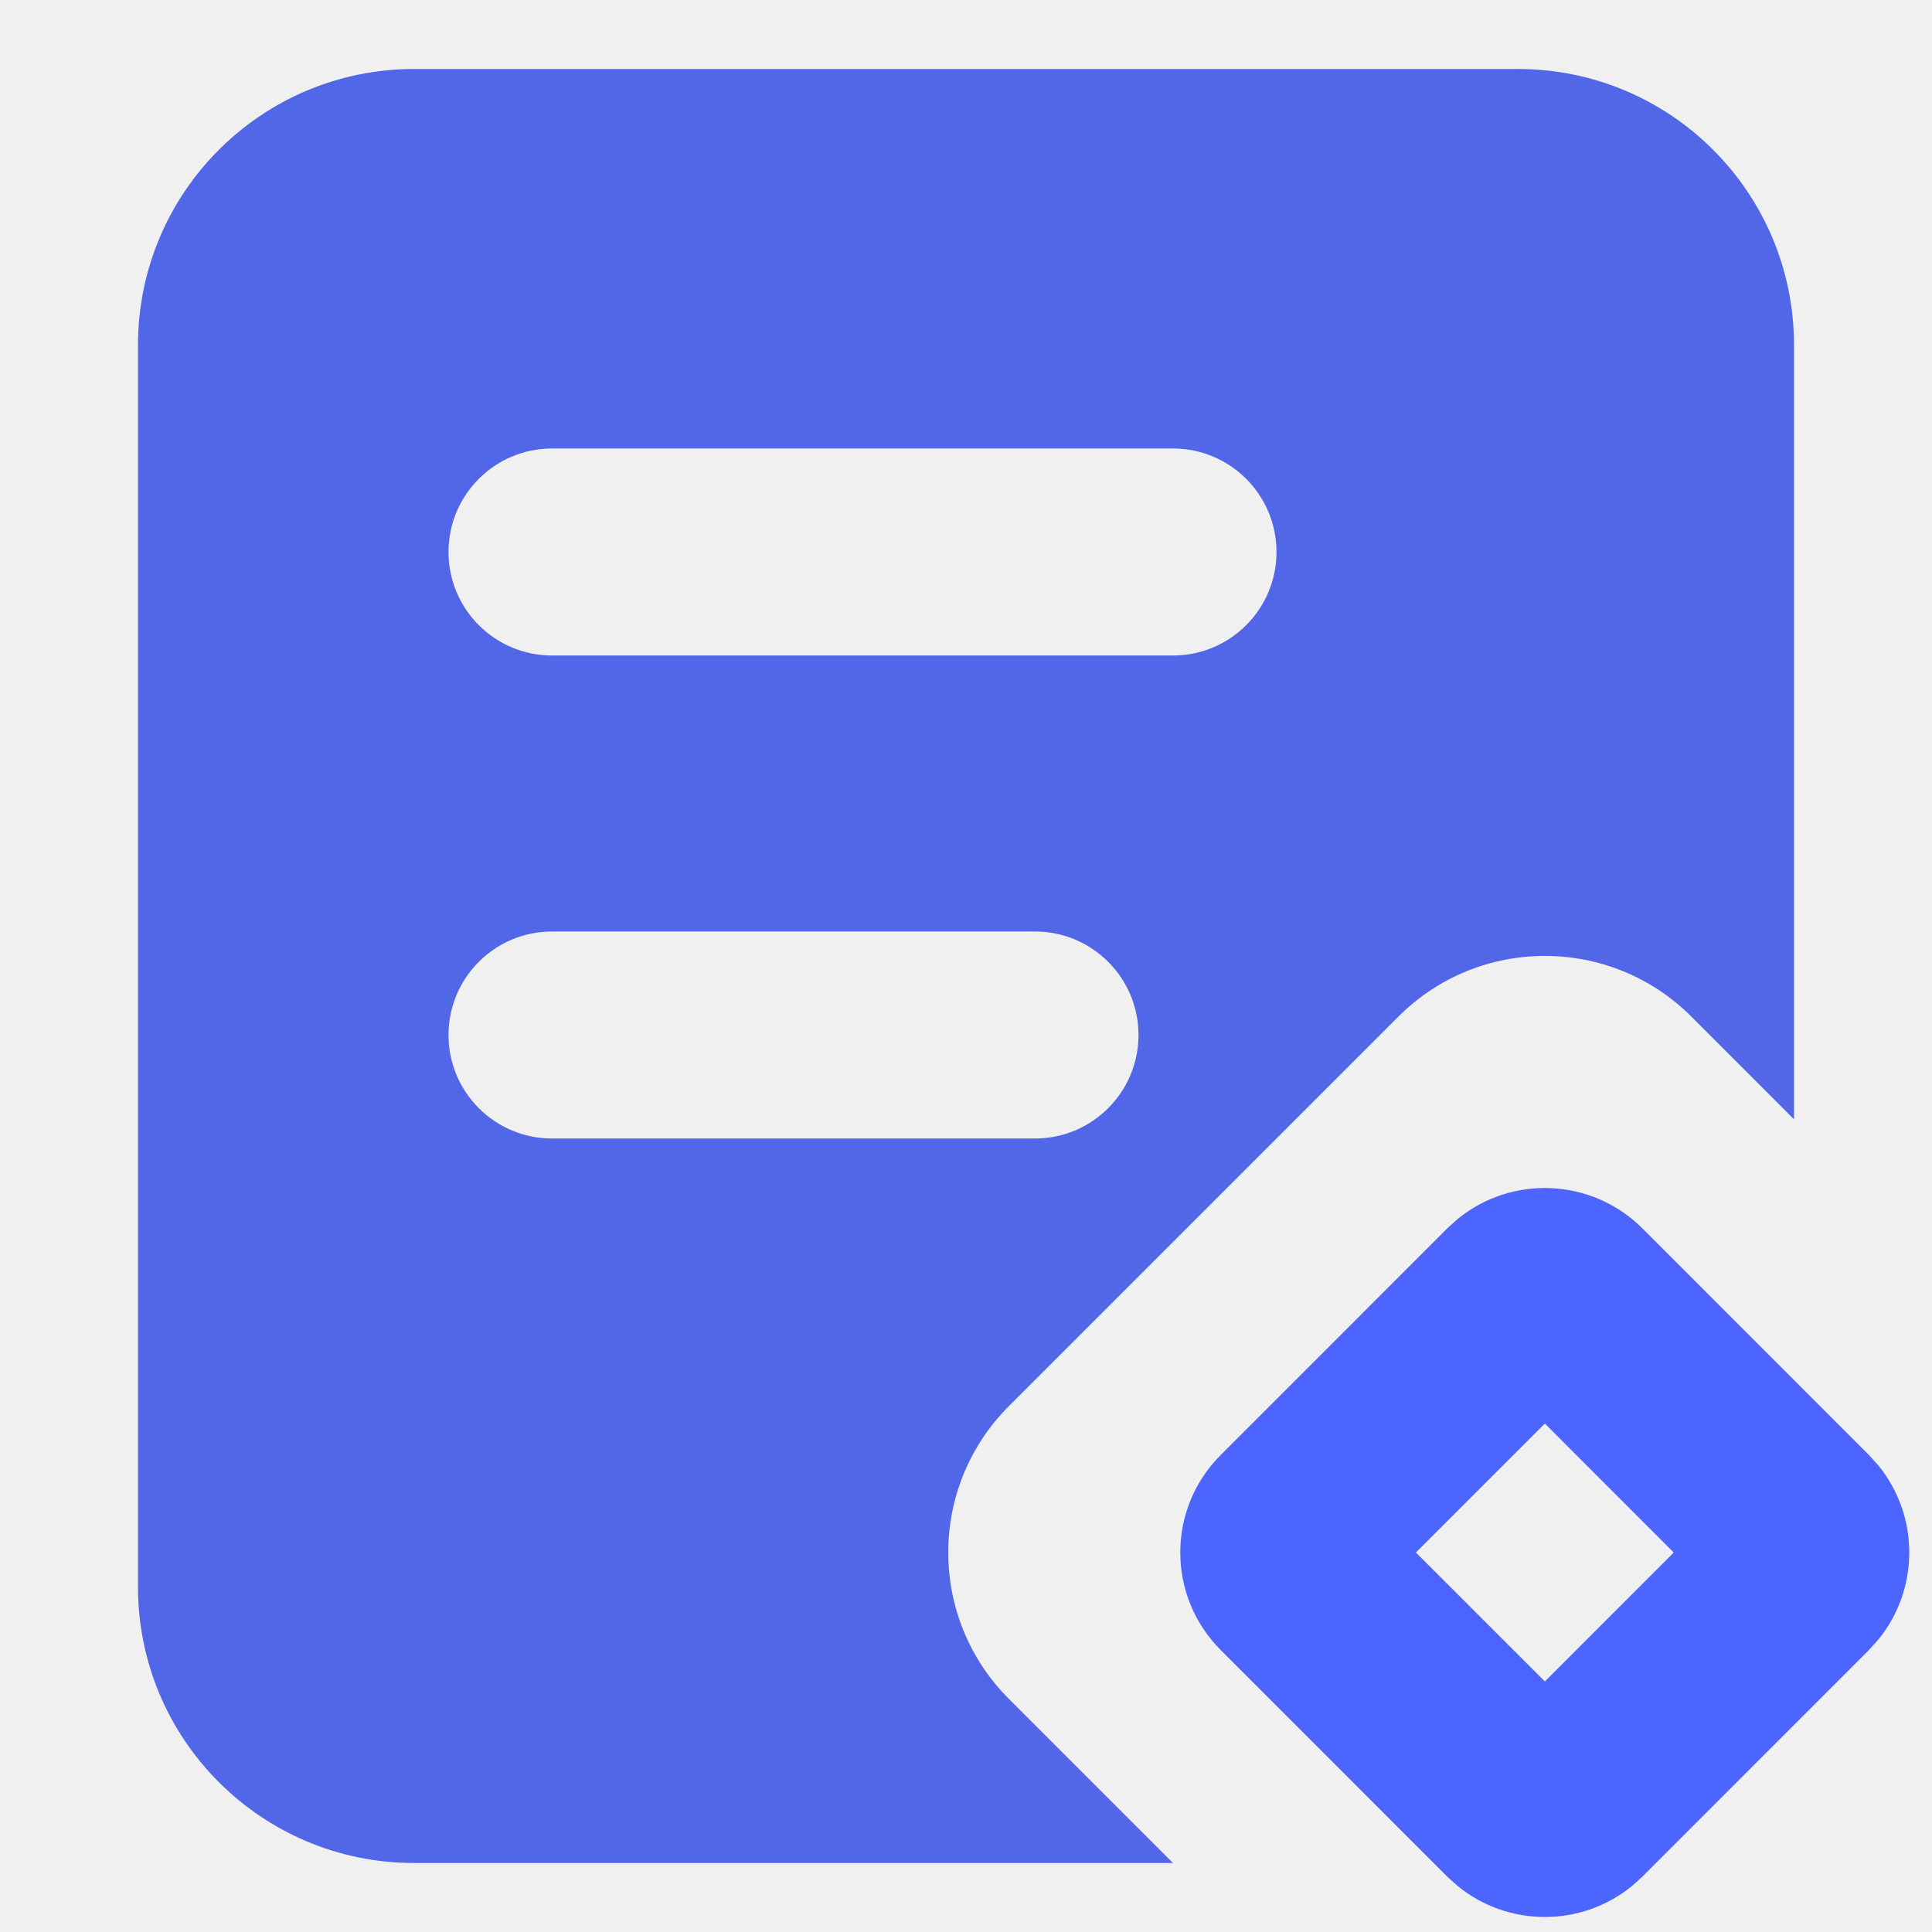
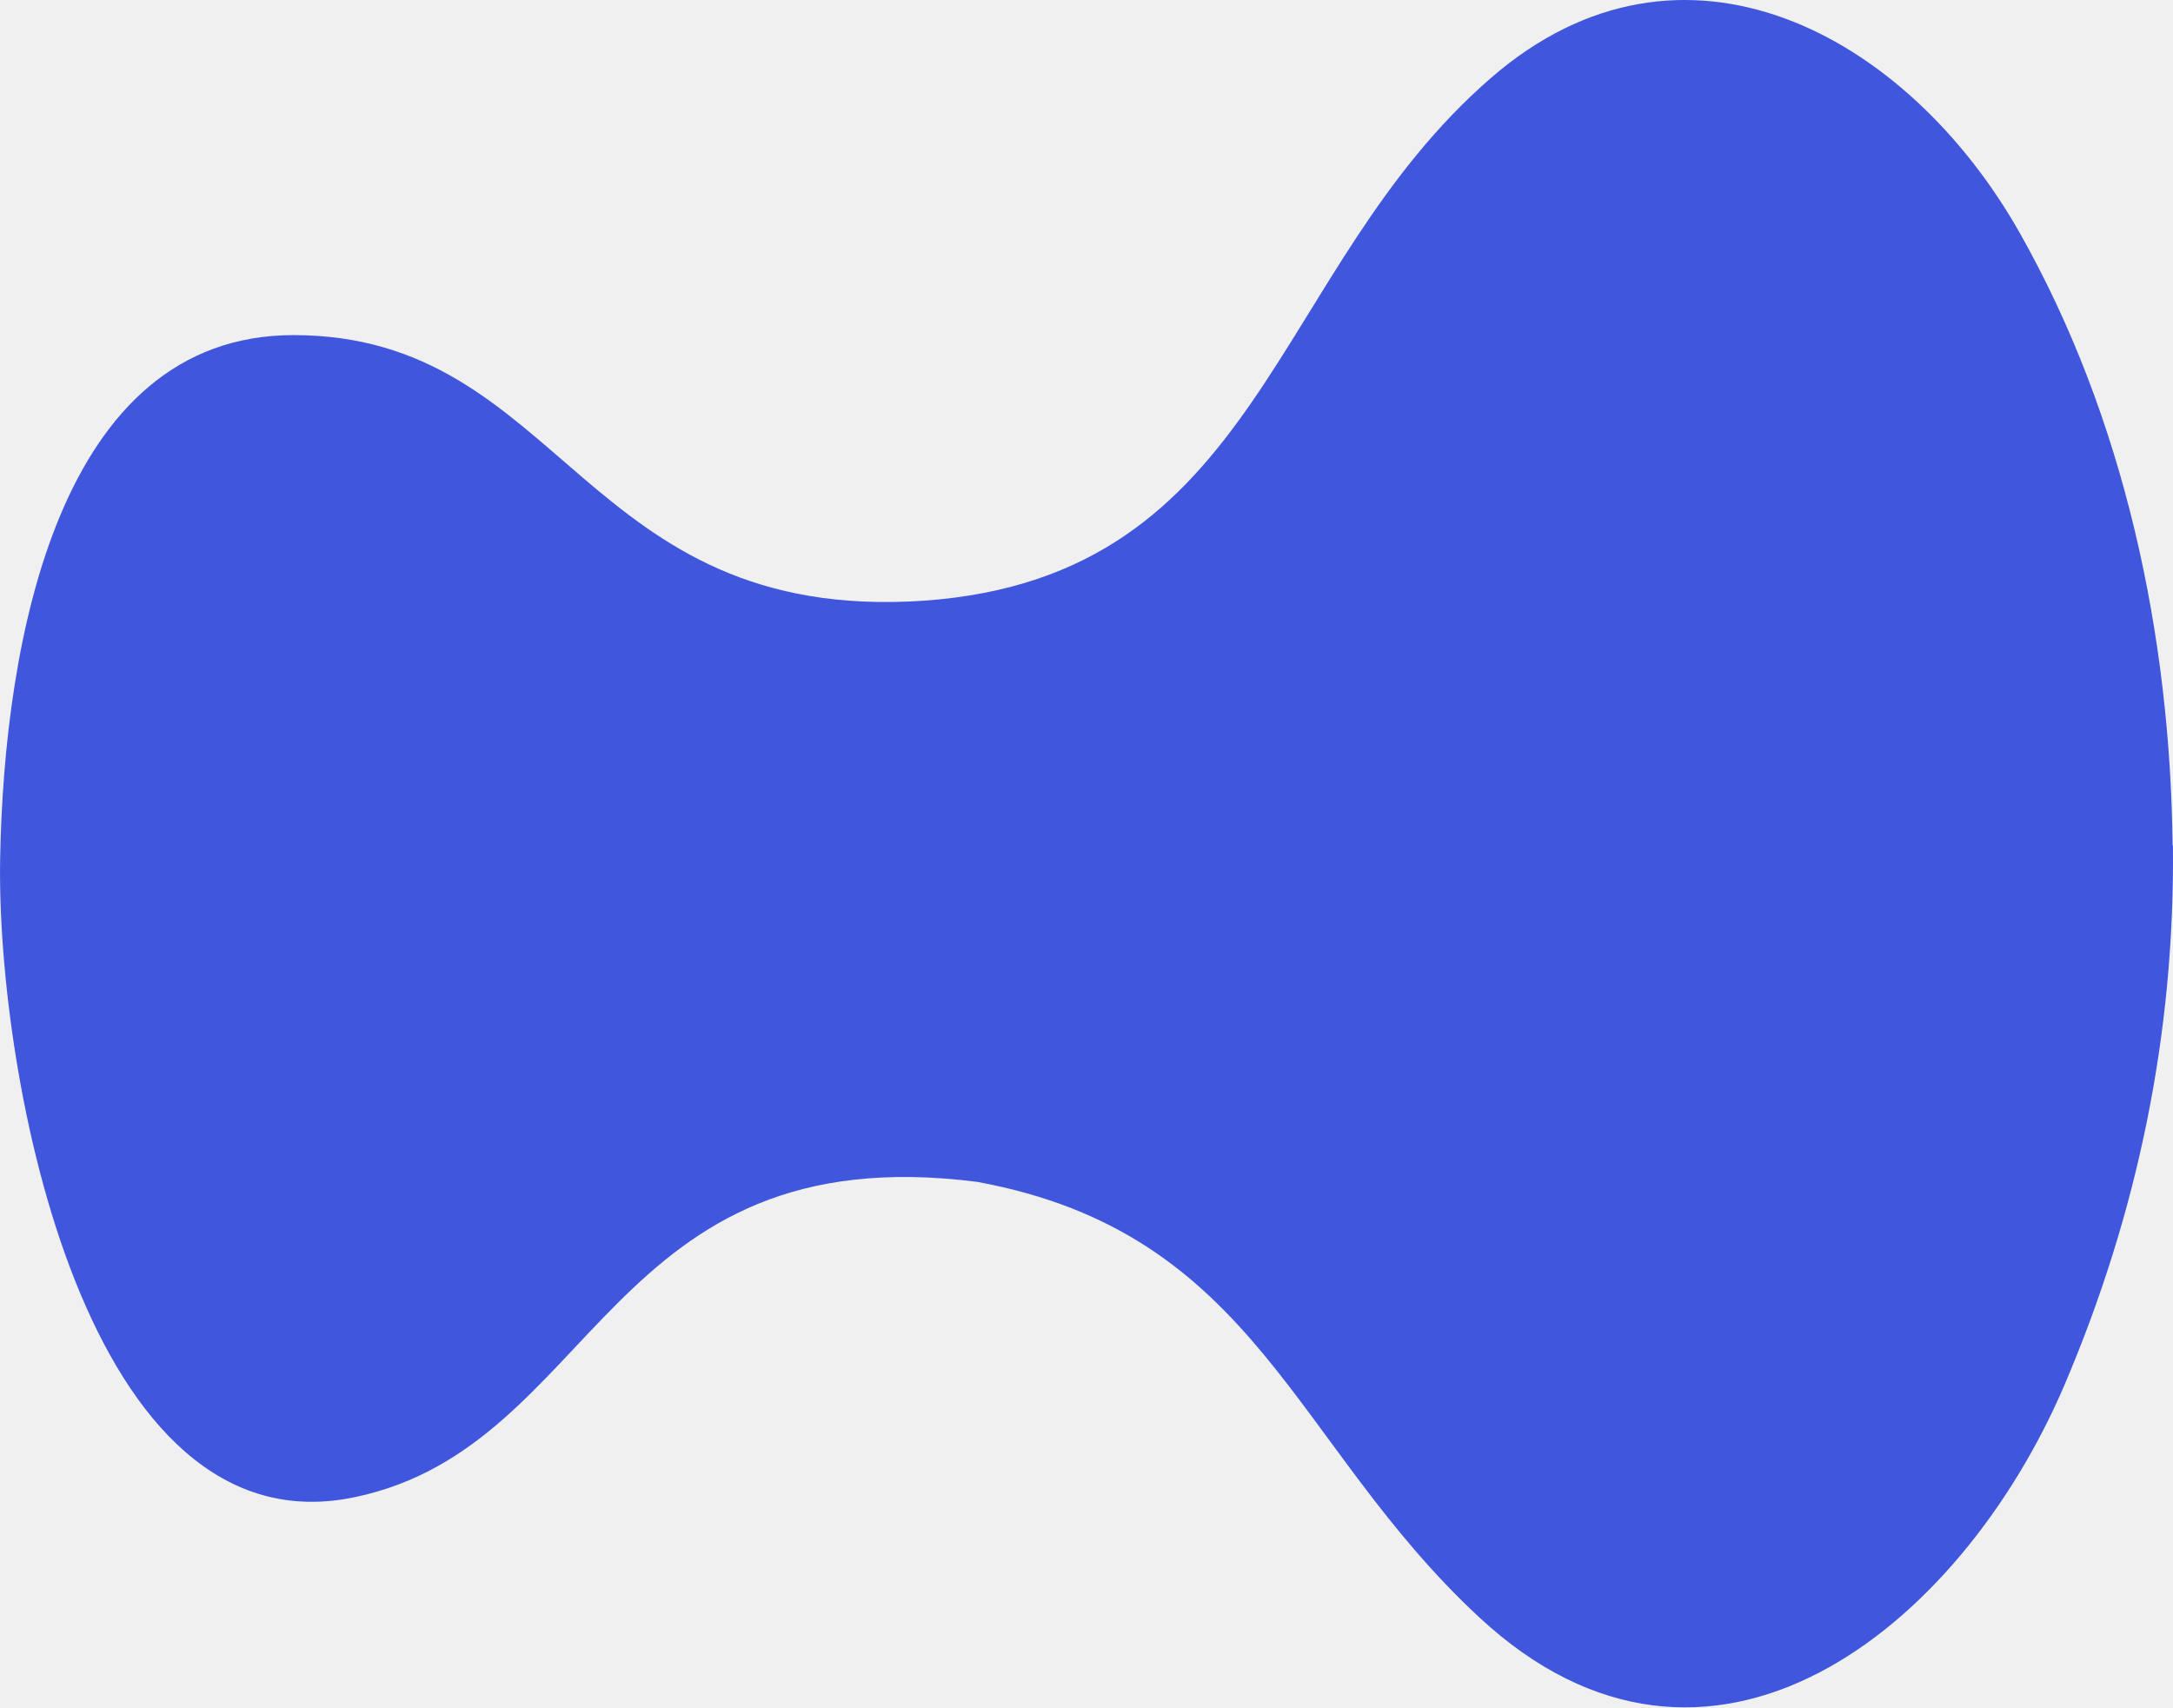
- <svg xmlns="http://www.w3.org/2000/svg" width="28" height="28" viewBox="0 0 28 28" fill="none">
-   <g clip-path="url(#clip0_53790_324353)">
-     <path d="M22 1C24.209 1 26 2.791 26 5V16.222L24.511 14.732C23.339 13.561 21.439 13.561 20.268 14.732L14.621 20.379C13.45 21.55 13.45 23.45 14.621 24.621L17 27H6C3.791 27 2 25.209 2 23V5C2 2.791 3.791 1 6 1H22ZM8 13.5C7.172 13.5 6.5 14.172 6.5 15C6.5 15.828 7.172 16.5 8 16.5H15C15.828 16.5 16.5 15.828 16.5 15C16.5 14.172 15.828 13.5 15 13.5H8ZM8 6.5C7.172 6.5 6.5 7.172 6.5 8C6.5 8.828 7.172 9.5 8 9.5H17C17.828 9.5 18.5 8.828 18.5 8C18.5 7.172 17.828 6.5 17 6.5H8Z" fill="#5267E8" />
-     <path d="M22.389 24.369L24.257 22.5L22.389 20.631L20.52 22.5L22.389 24.369ZM27.085 21.086L27.222 21.238C27.82 21.971 27.82 23.029 27.222 23.762L27.085 23.914L23.803 27.197L23.651 27.334C22.918 27.932 21.86 27.932 21.126 27.334L20.974 27.197L17.692 23.914C16.91 23.133 16.91 21.867 17.692 21.086L20.974 17.803L21.126 17.666C21.912 17.025 23.07 17.071 23.803 17.803L27.085 21.086Z" fill="#4C65FF" />
-   </g>
-   <defs>
-     <clipPath id="clip0_53790_324353">
-       <rect width="28" height="28" fill="white" />
-     </clipPath>
-   </defs>
+ <svg xmlns="http://www.w3.org/2000/svg" width="28" height="22" viewBox="0 0 28 22" fill="none">
+   <path d="M27.999 10.894C28.025 13.32 27.544 15.637 26.599 17.852C25.249 21.005 22.014 23.583 19.06 20.839C16.65 18.602 16.203 15.894 12.594 15.229C7.817 14.618 7.702 18.629 4.582 19.289C1.104 20.035 -0.049 13.863 0.002 11.06C0.053 8.257 0.759 4.318 3.782 4.318C7.26 4.318 7.494 8.041 11.908 7.74C16.28 7.426 16.357 3.478 19.213 1.003C21.677 -1.135 24.576 0.433 26.028 3.006C27.373 5.387 27.965 8.181 27.995 10.894H27.999Z" fill="#4056DD" />
</svg>
